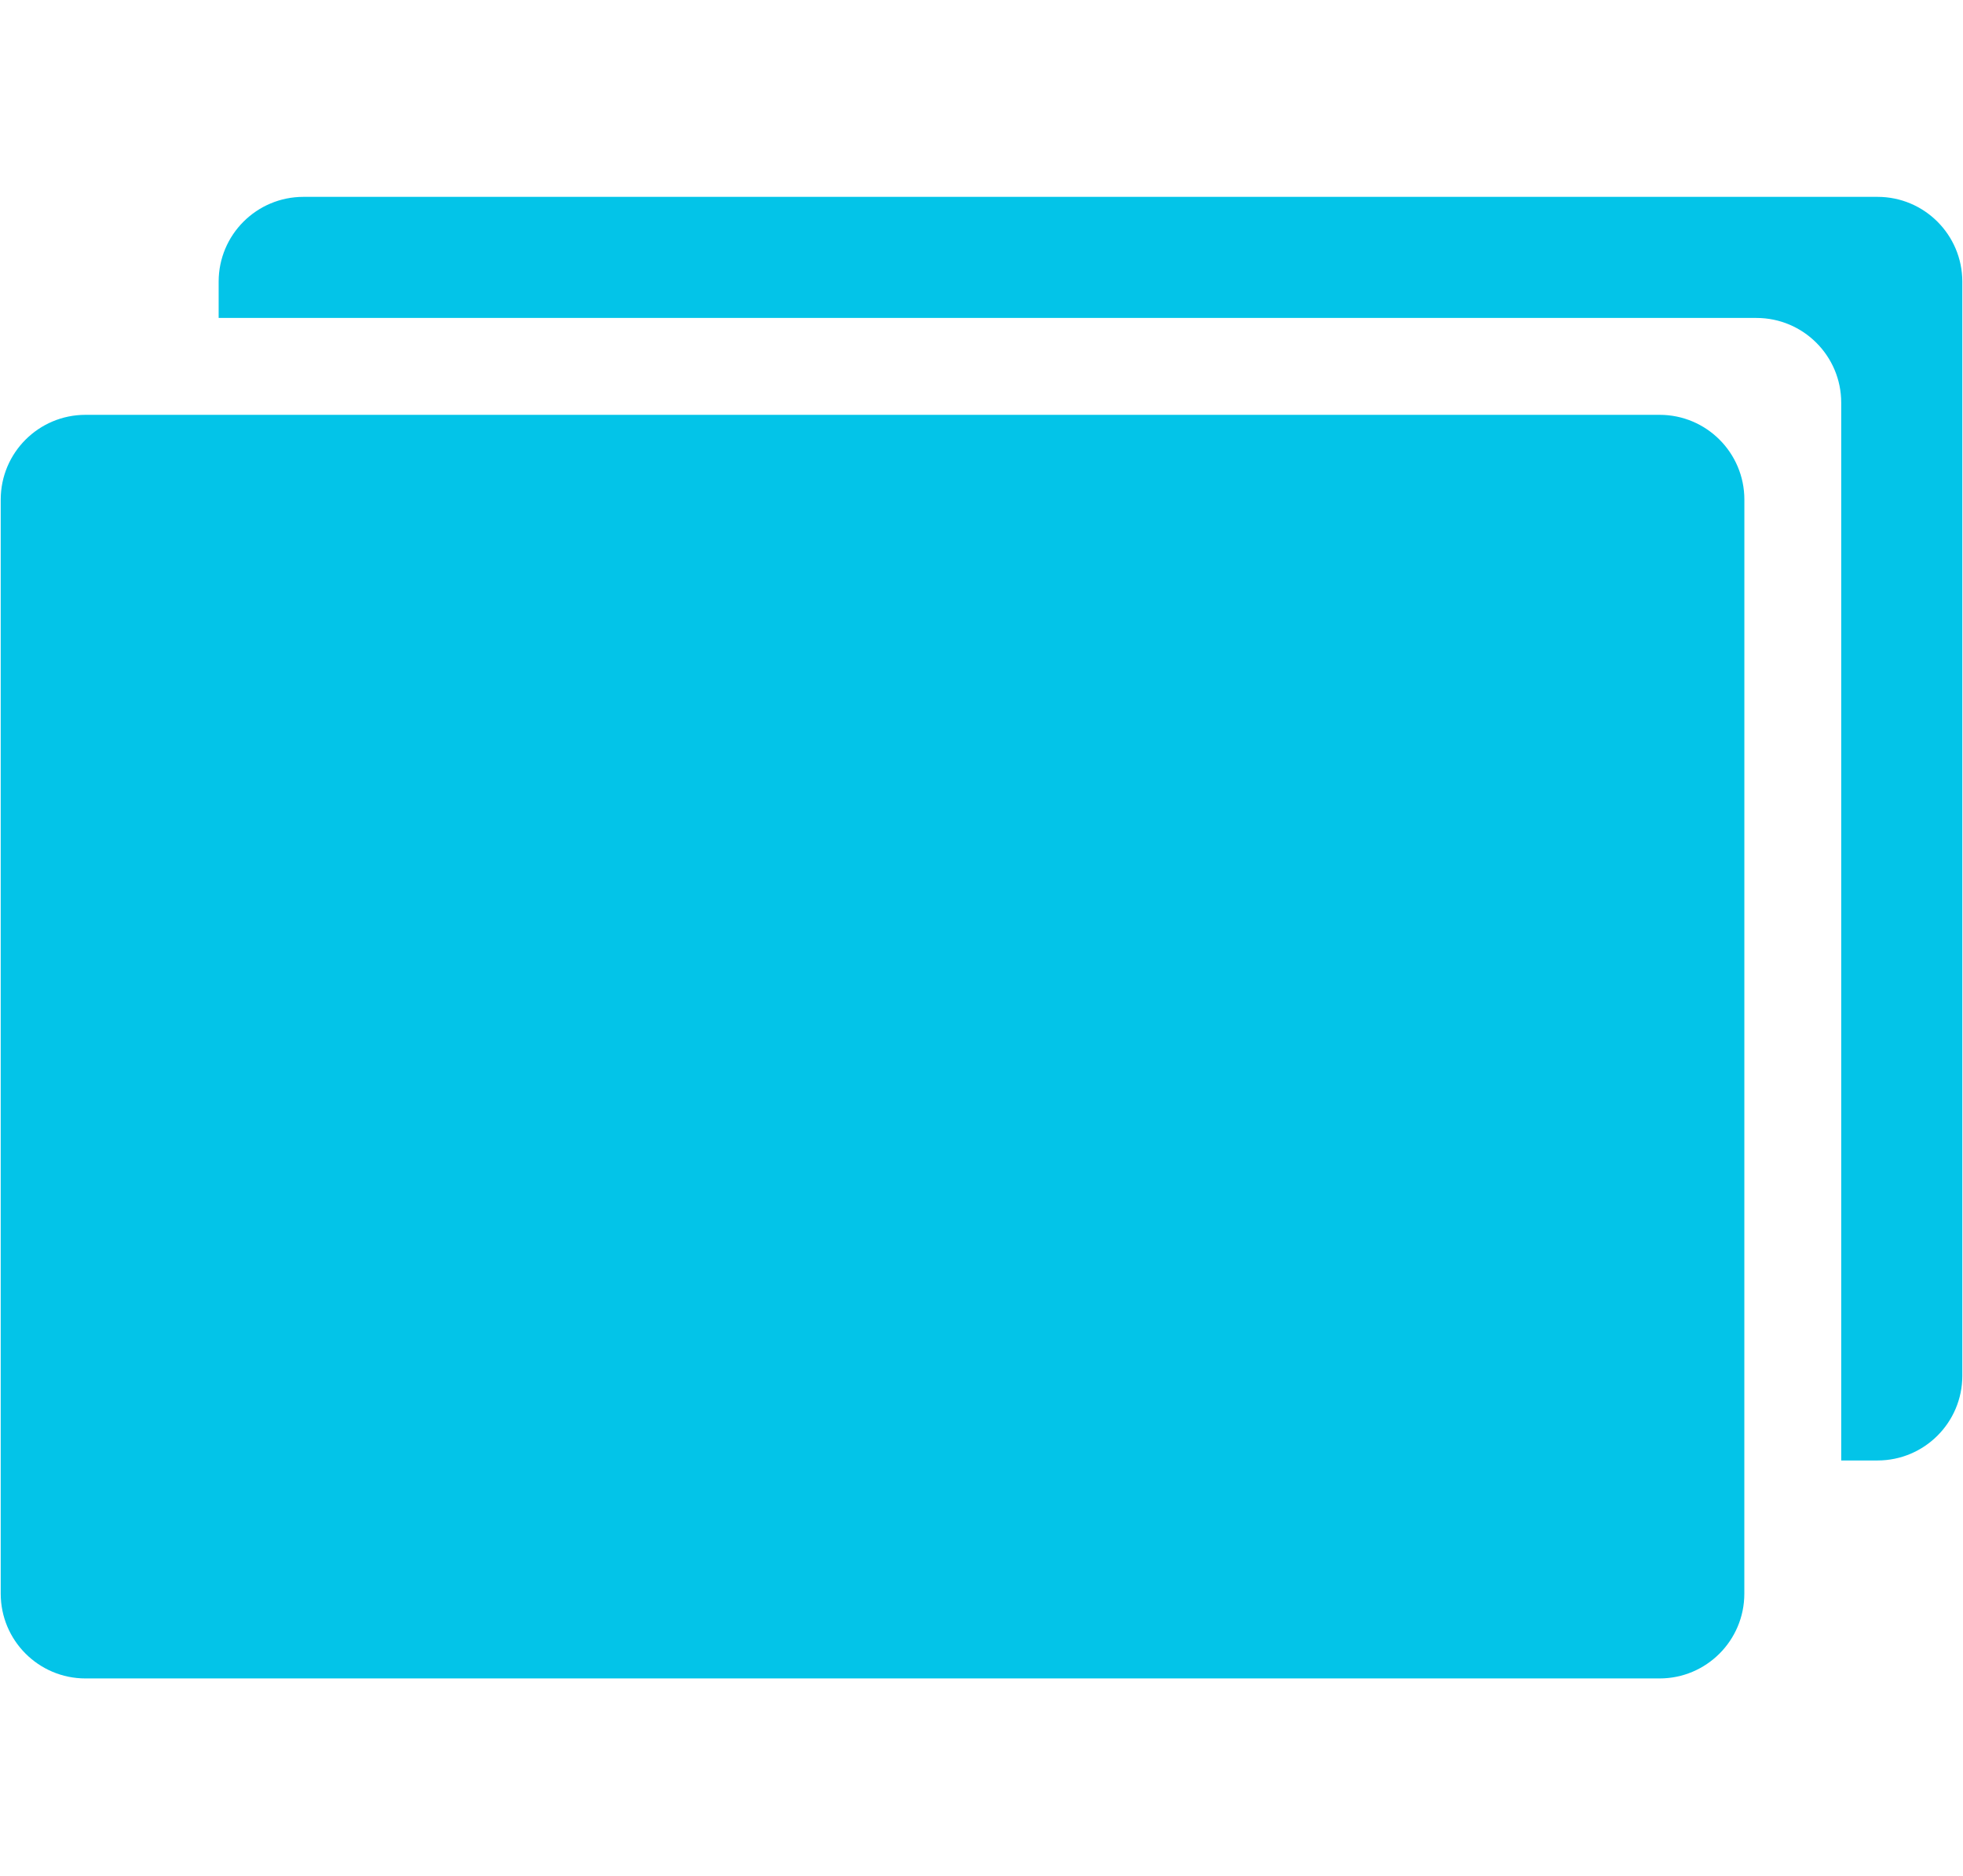
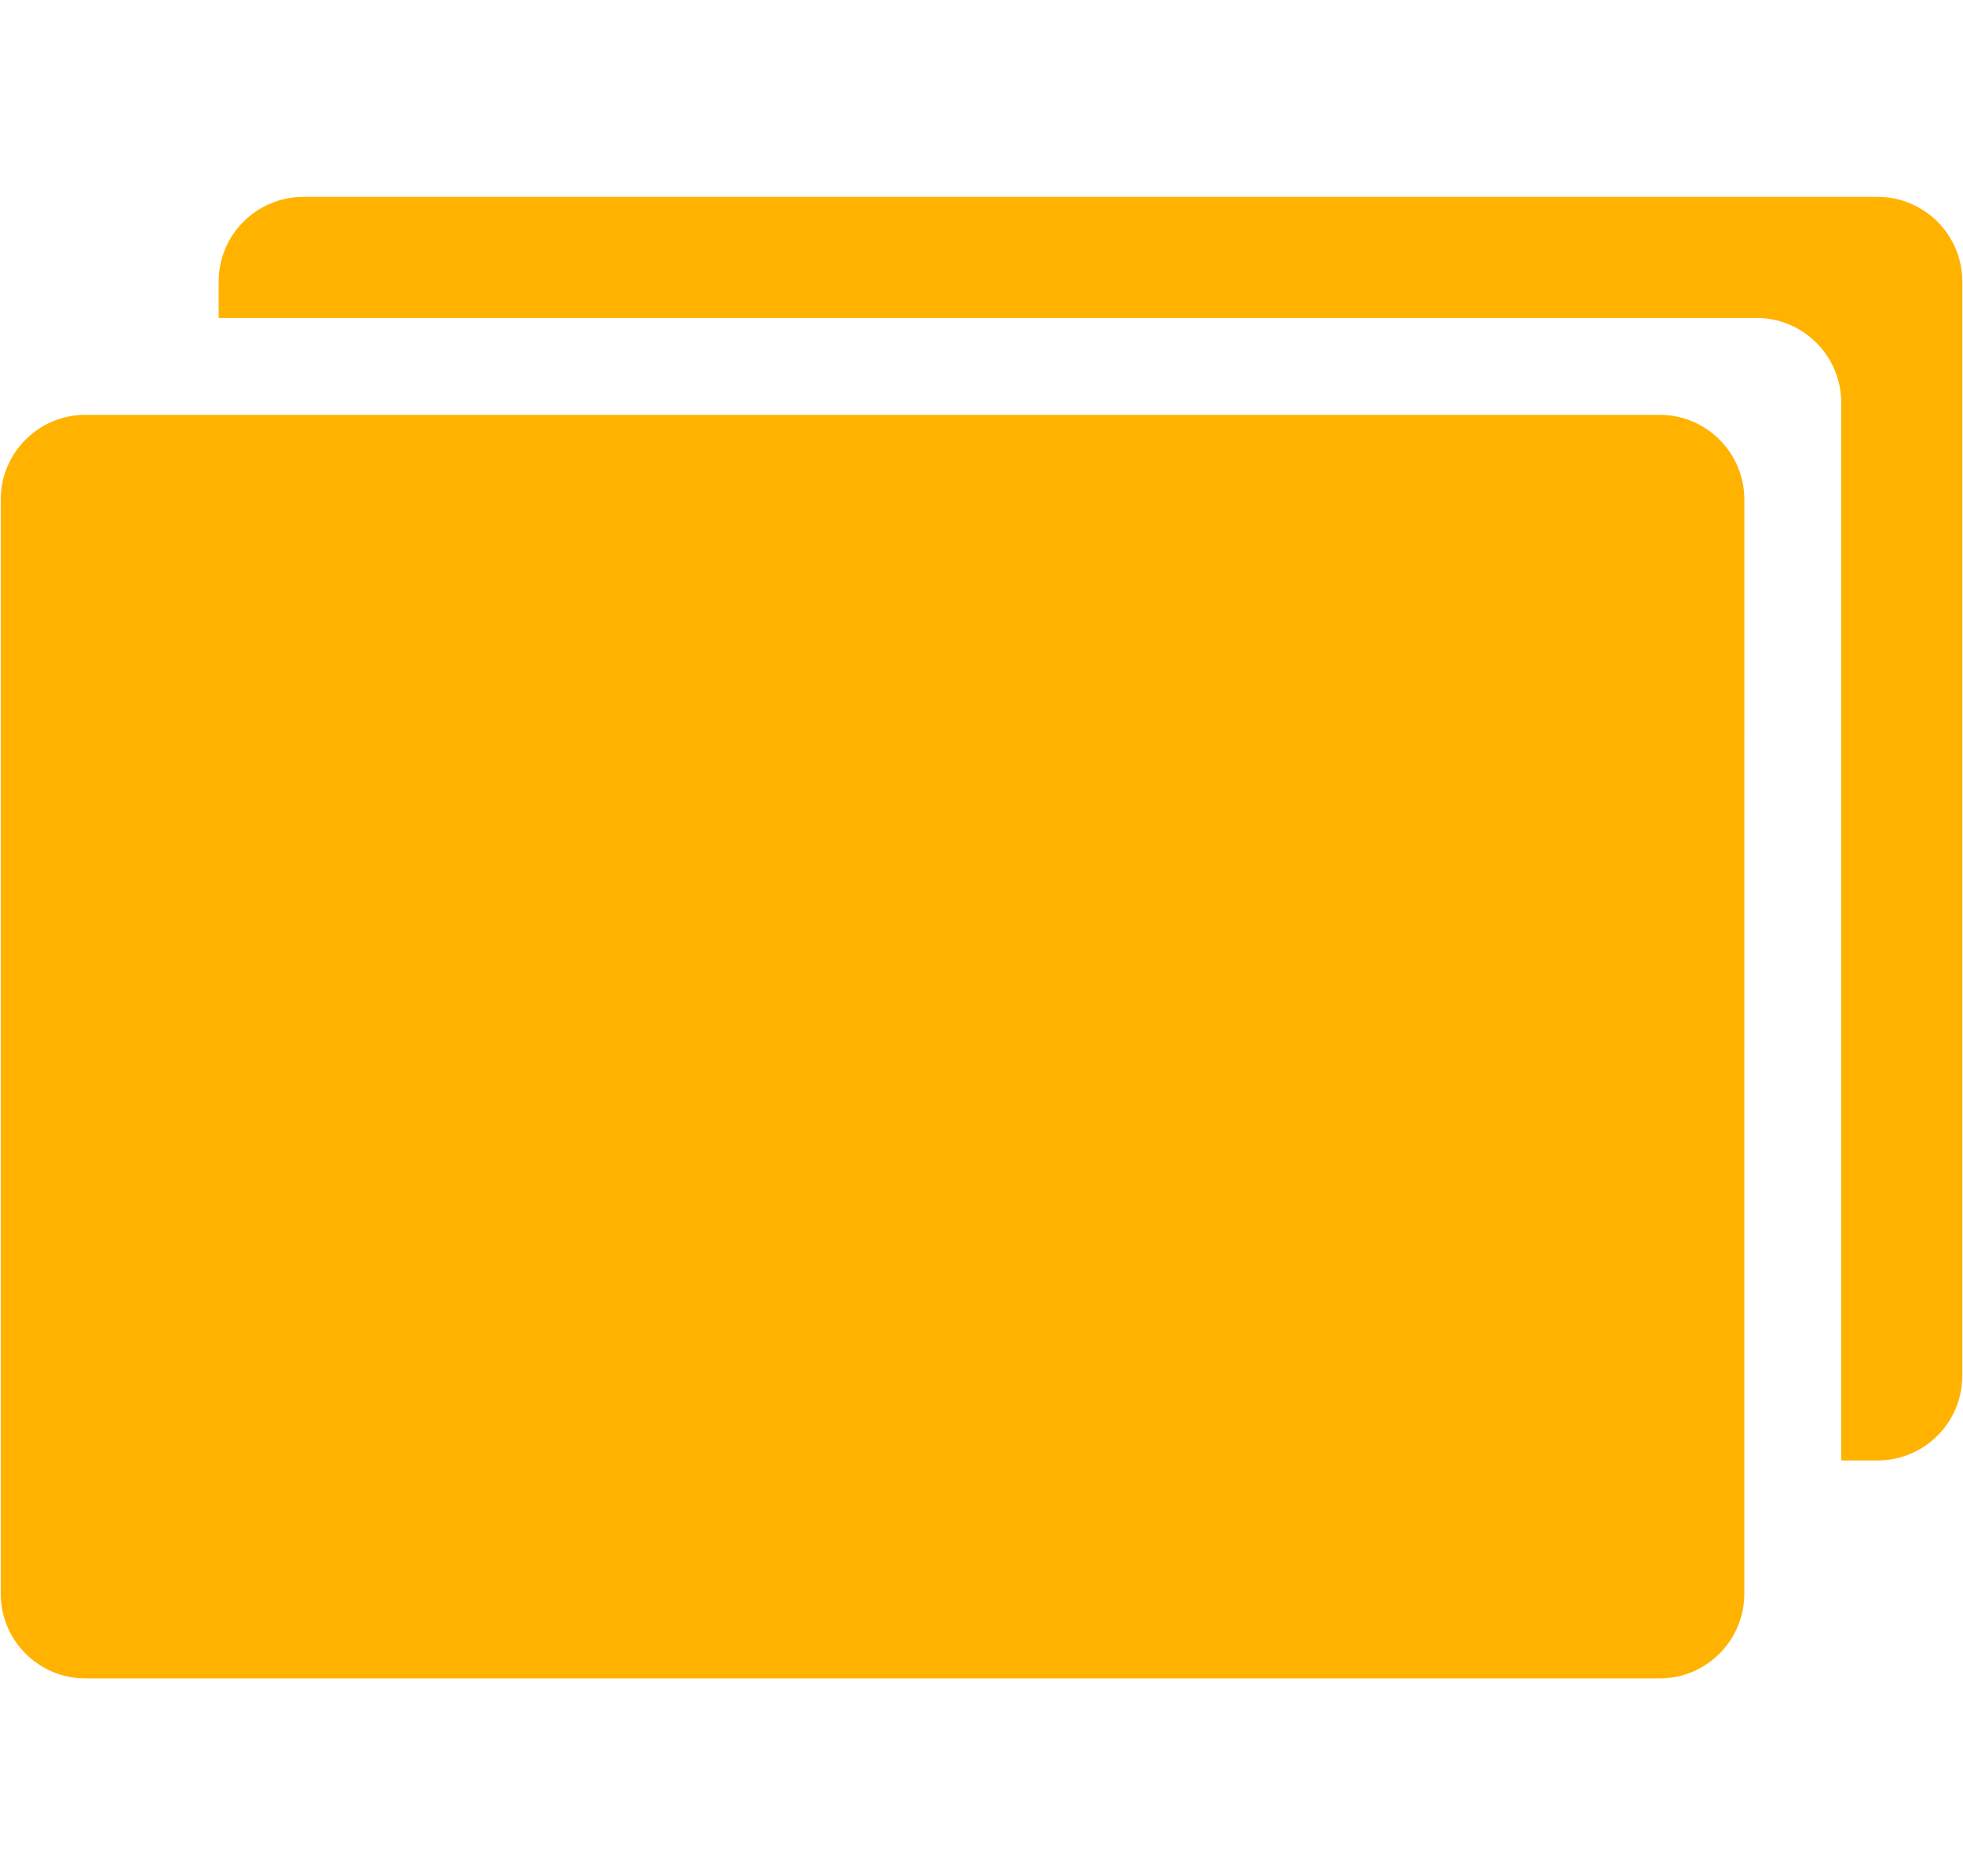
<svg xmlns="http://www.w3.org/2000/svg" enable-background="new 0 0 87.318 83.411" height="83.411" viewBox="0 0 87.318 83.411" width="87.318">
-   <g fill="#03c4e8">
+   <g fill="#FFB300">
    <path d="m77.591 70.883c0 2.082-1.688 3.771-3.77 3.771h-70.019c-2.083 0-3.77-1.689-3.77-3.771v-48.662c0-2.081 1.687-3.77 3.77-3.77h70.021c2.082 0 3.77 1.689 3.77 3.77z" />
    <path d="m83.517 8.756h-70.02c-2.083 0-3.771 1.688-3.771 3.77v1.616h68.404c2.082 0 3.771 1.689 3.771 3.77v47.047h1.617c2.08 0 3.77-1.688 3.77-3.77v-48.663c-.002-2.082-1.691-3.77-3.771-3.77z" />
  </g>
</svg>
